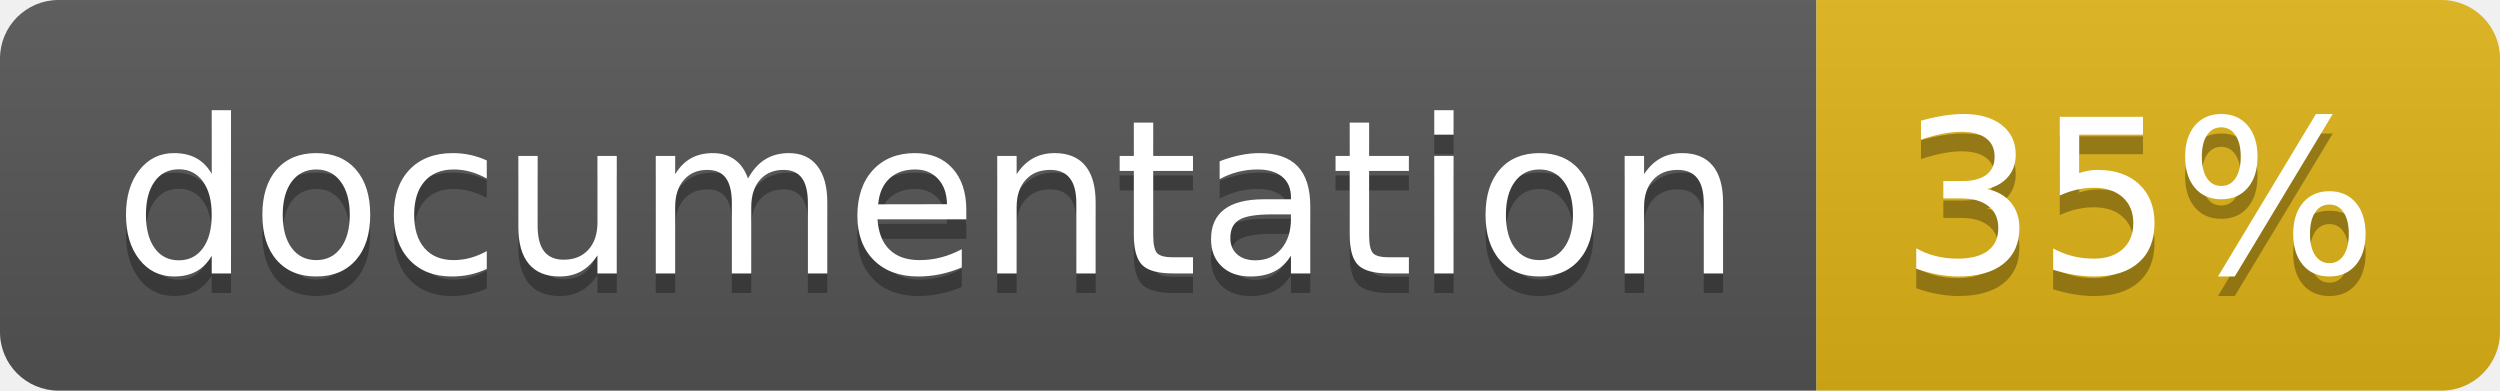
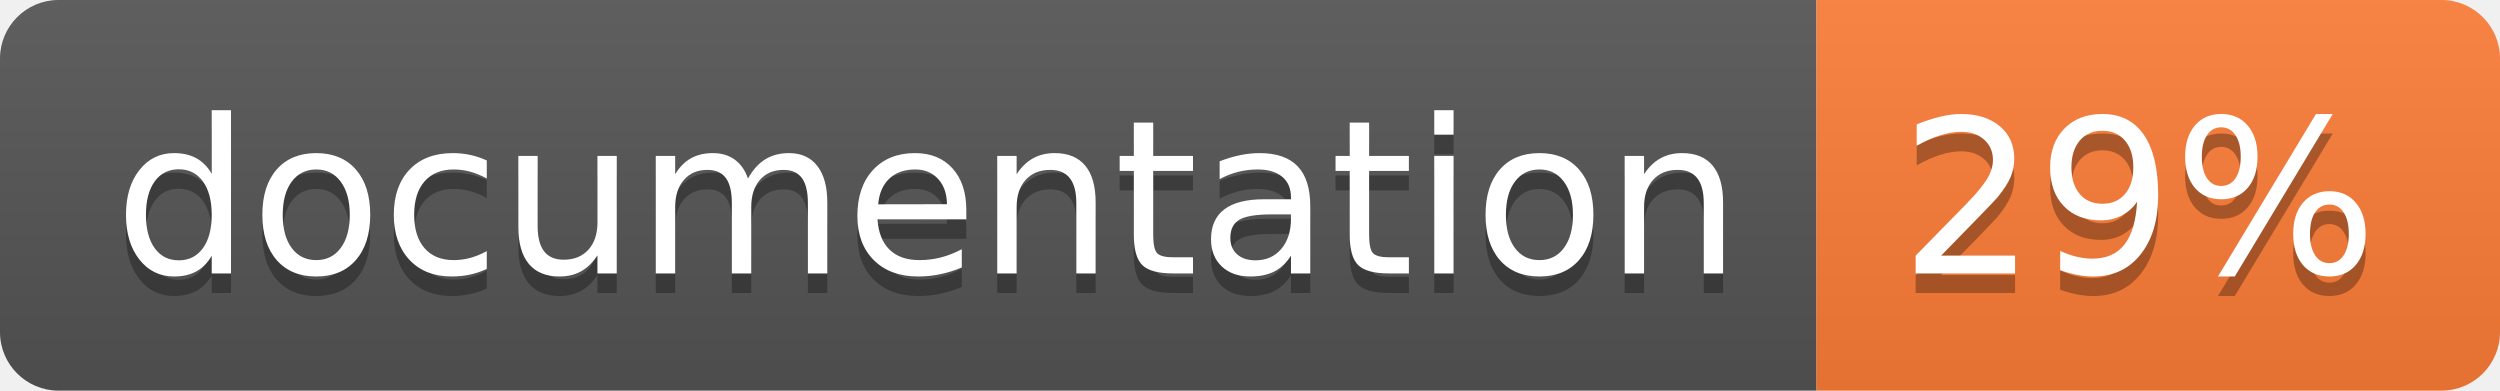
<svg xmlns="http://www.w3.org/2000/svg" width="128" height="20">
  <linearGradient id="b" x2="0" y2="100%">
    <stop offset="0" stop-color="#bbb" stop-opacity=".1" />
    <stop offset="1" stop-opacity=".1" />
  </linearGradient>
  <clipPath id="a">
    <rect width="128" height="20" rx="3" fill="#fff" />
  </clipPath>
  <g clip-path="url(#a)">
    <path fill="#555" d="M0 0h93v20H0z" />
-     <path fill="#dfb317" d="M93 0h35v20H93z" />
+     <path fill="#fe7d37" d="M93 0h35v20H93z" />
    <path fill="url(#b)" d="M0 0h128v20H0z" />
  </g>
  <g fill="#fff" text-anchor="middle" font-family="DejaVu Sans,Verdana,Geneva,sans-serif" font-size="110">
    <text x="475" y="150" fill="#010101" fill-opacity=".3" transform="scale(.1)" textLength="830">
      documentation
    </text>
    <text x="475" y="140" transform="scale(.1)" textLength="830">
      documentation
    </text>
    <text x="1095" y="150" fill="#010101" fill-opacity=".3" transform="scale(.1)" textLength="250">
-       35%
+       29%
    </text>
    <text x="1095" y="140" transform="scale(.1)" textLength="250">
-       35%
+       29%
    </text>
  </g>
</svg>
